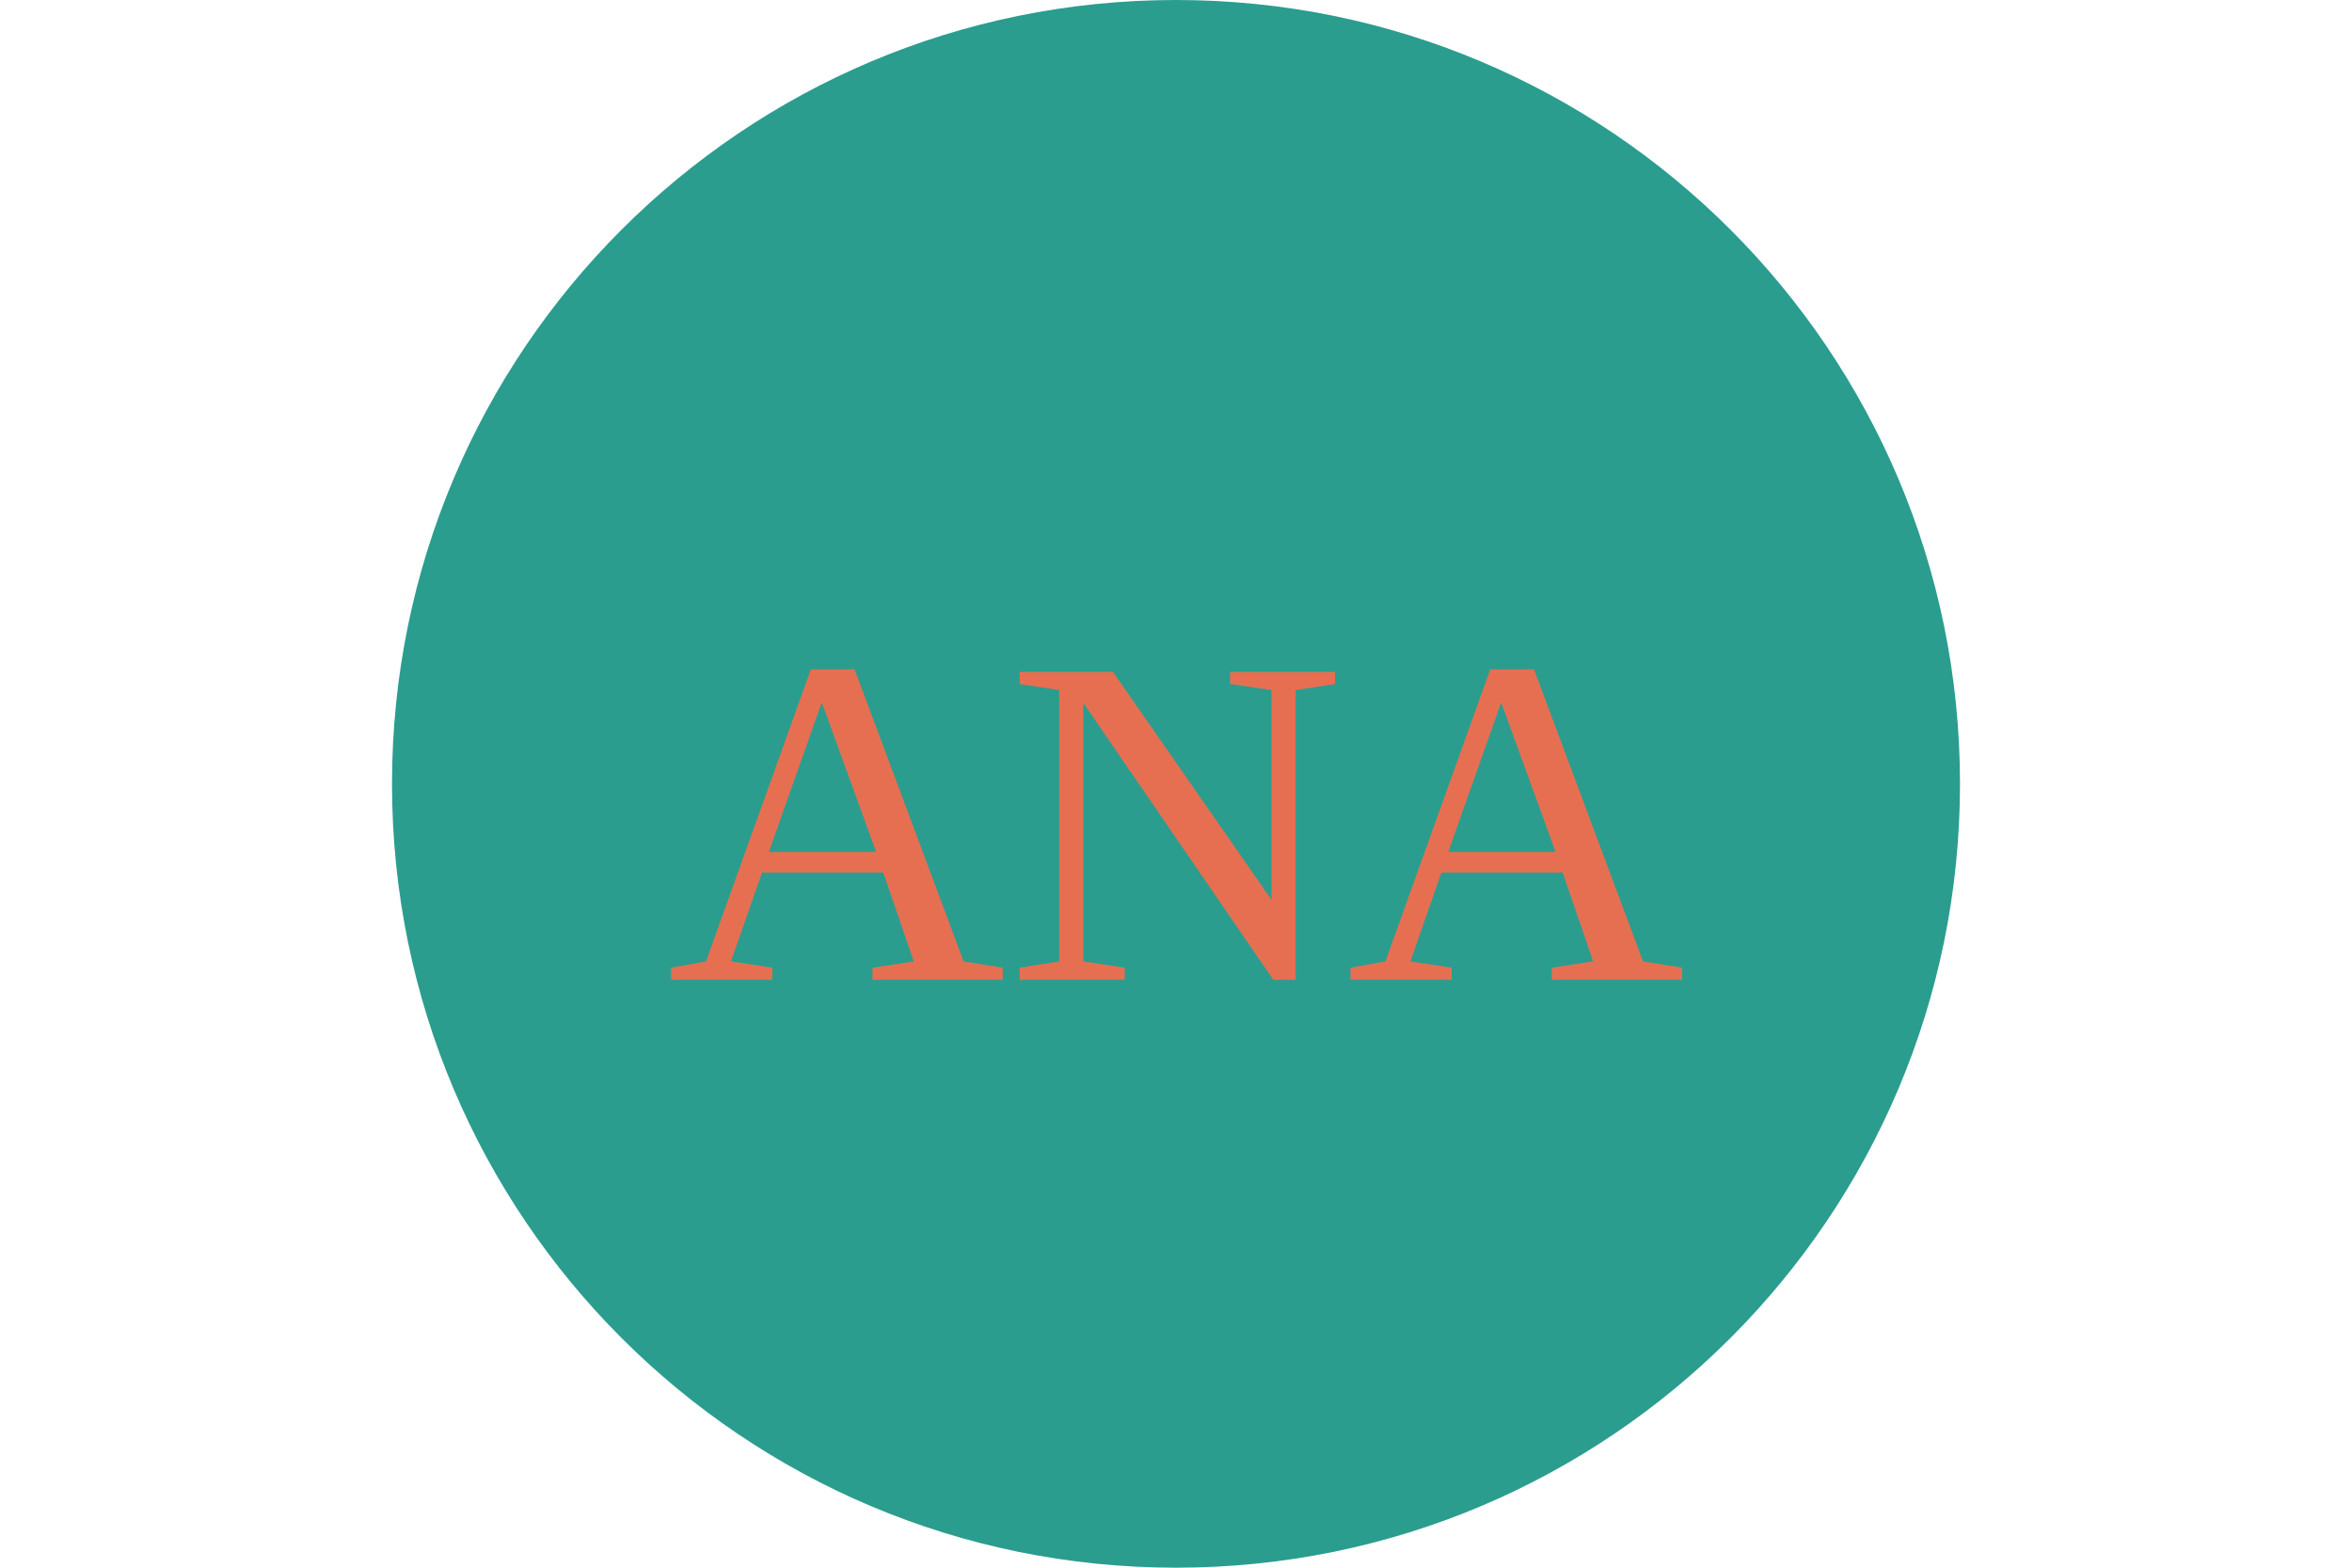
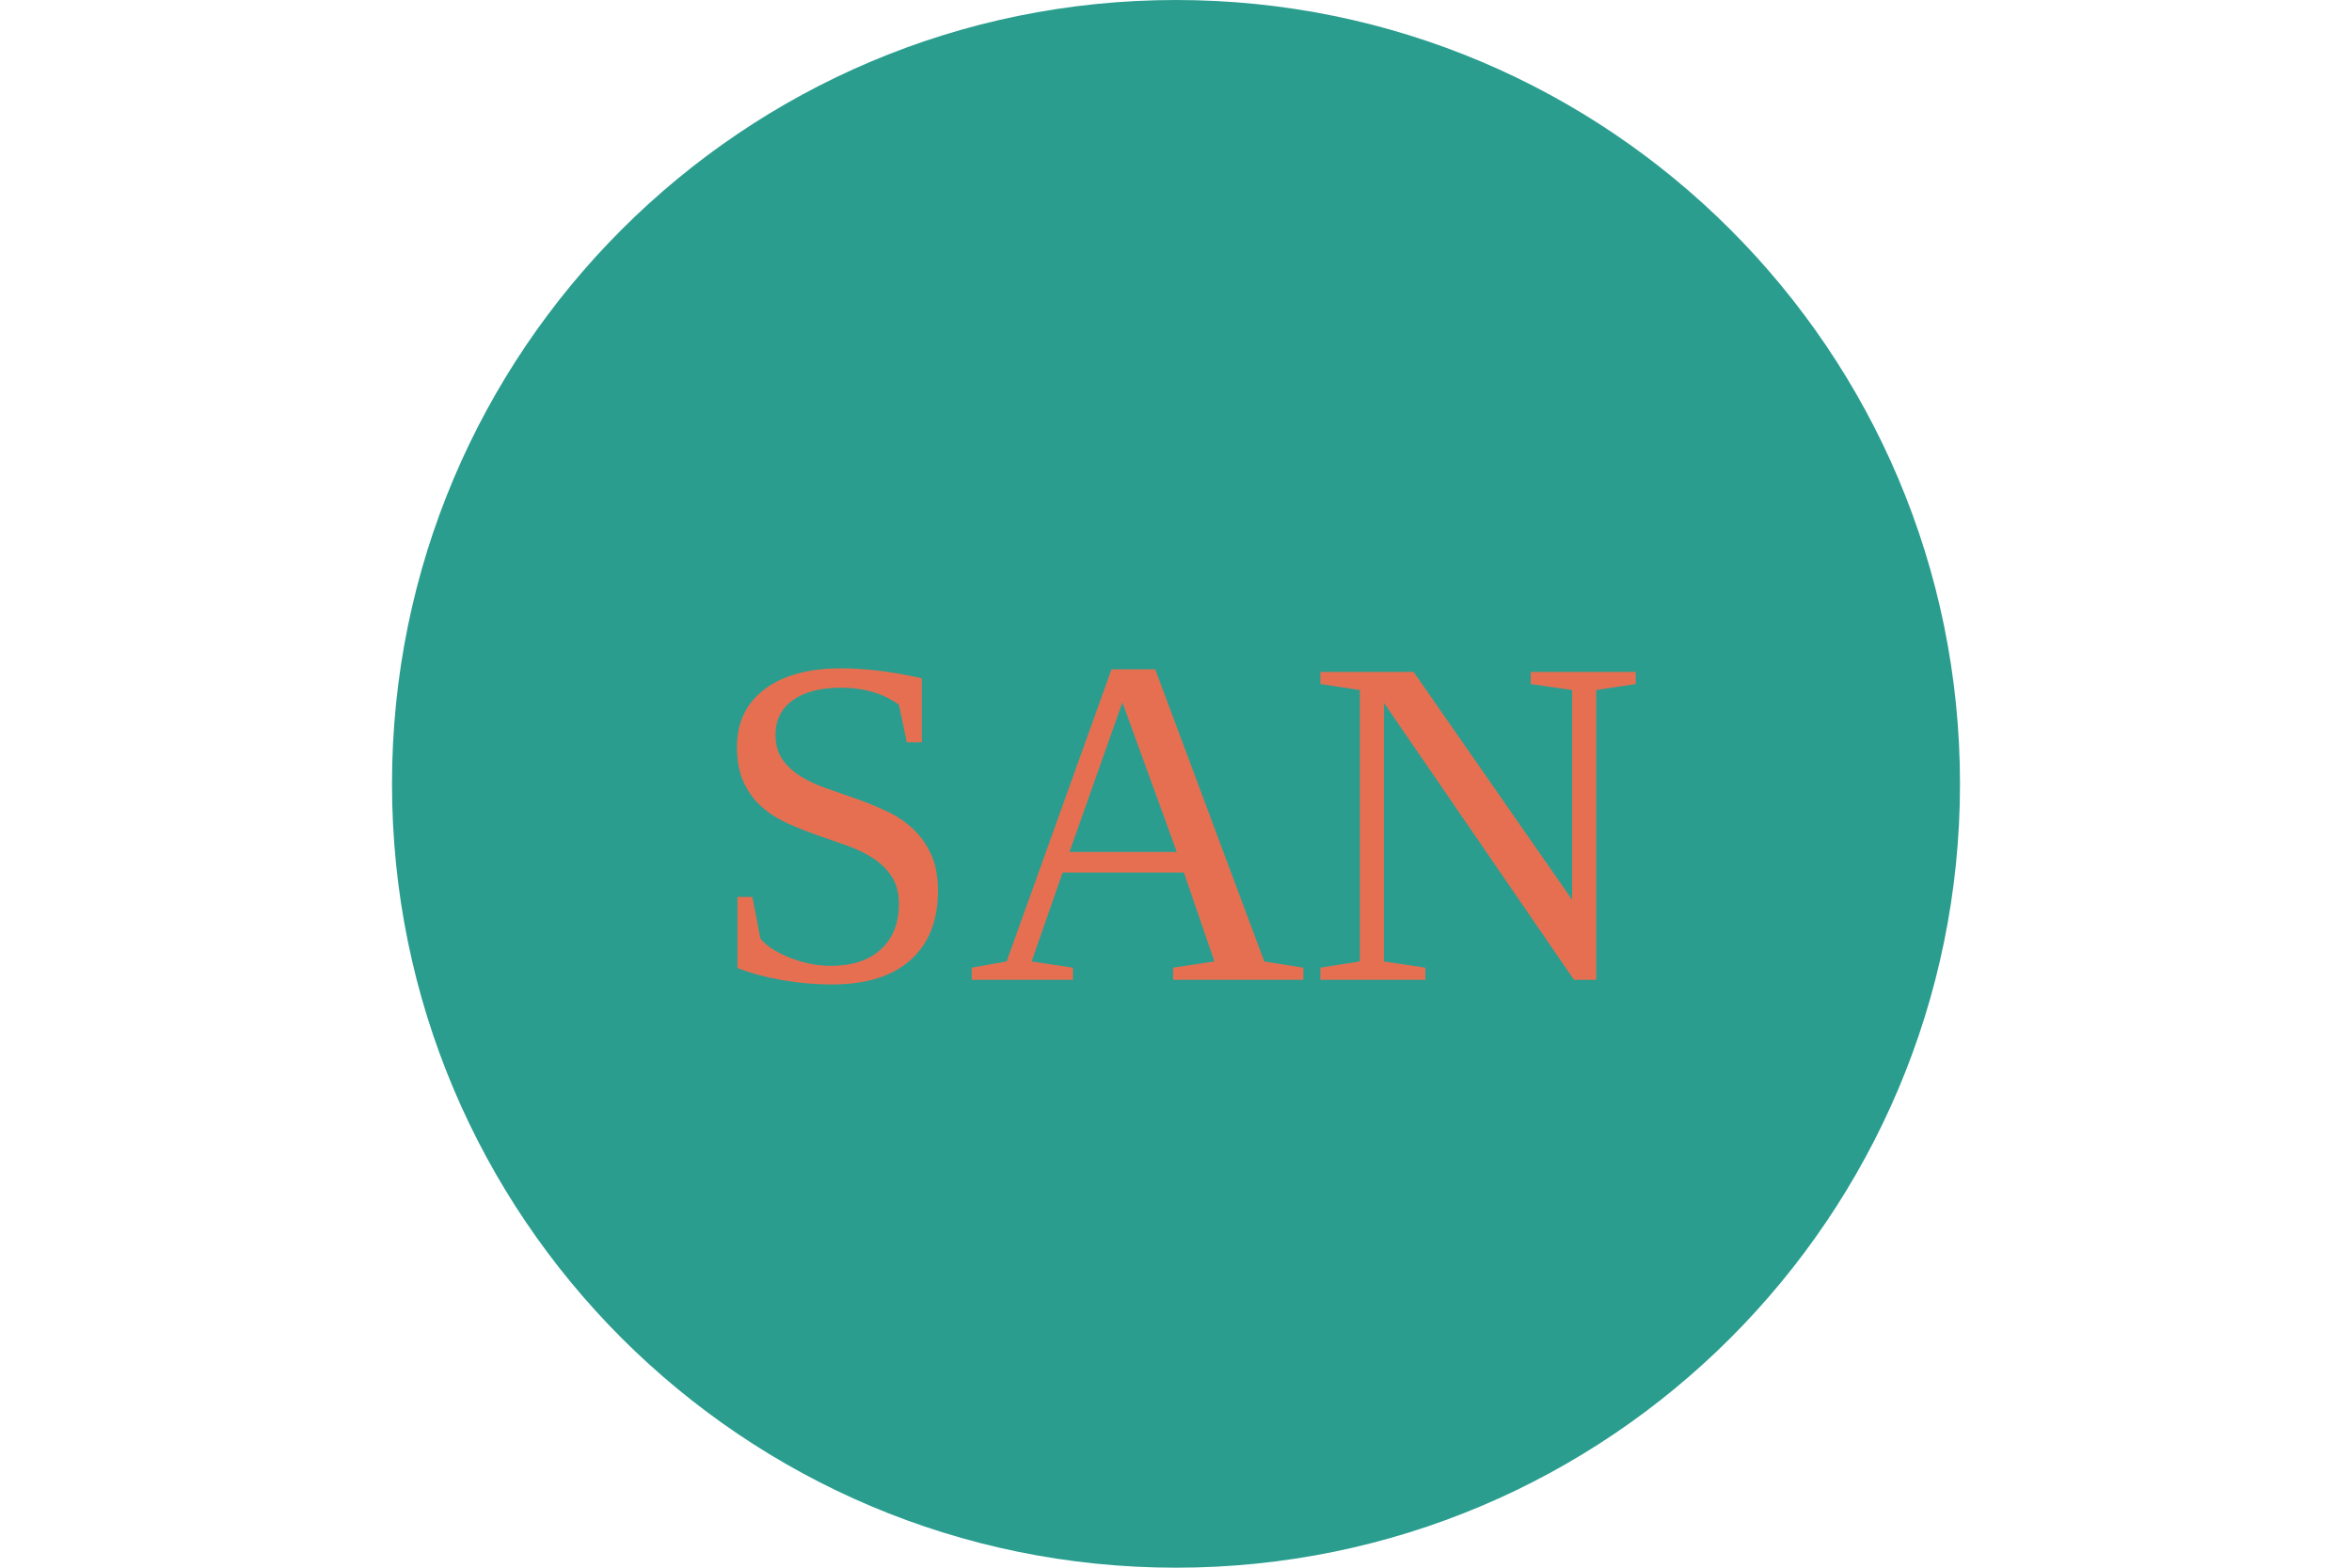
<svg xmlns="http://www.w3.org/2000/svg" version="1.1" width="300" height="200">
  <circle cx="150" cy="100" r="100" fill="#2a9d8f" />
-   <text x="150" y="125" font-size="60" text-anchor="middle" fill="#e76f51">ANA</text>
+   <text x="150" y="125" font-size="60" text-anchor="middle" fill="#e76f51">SAN</text>
</svg>
